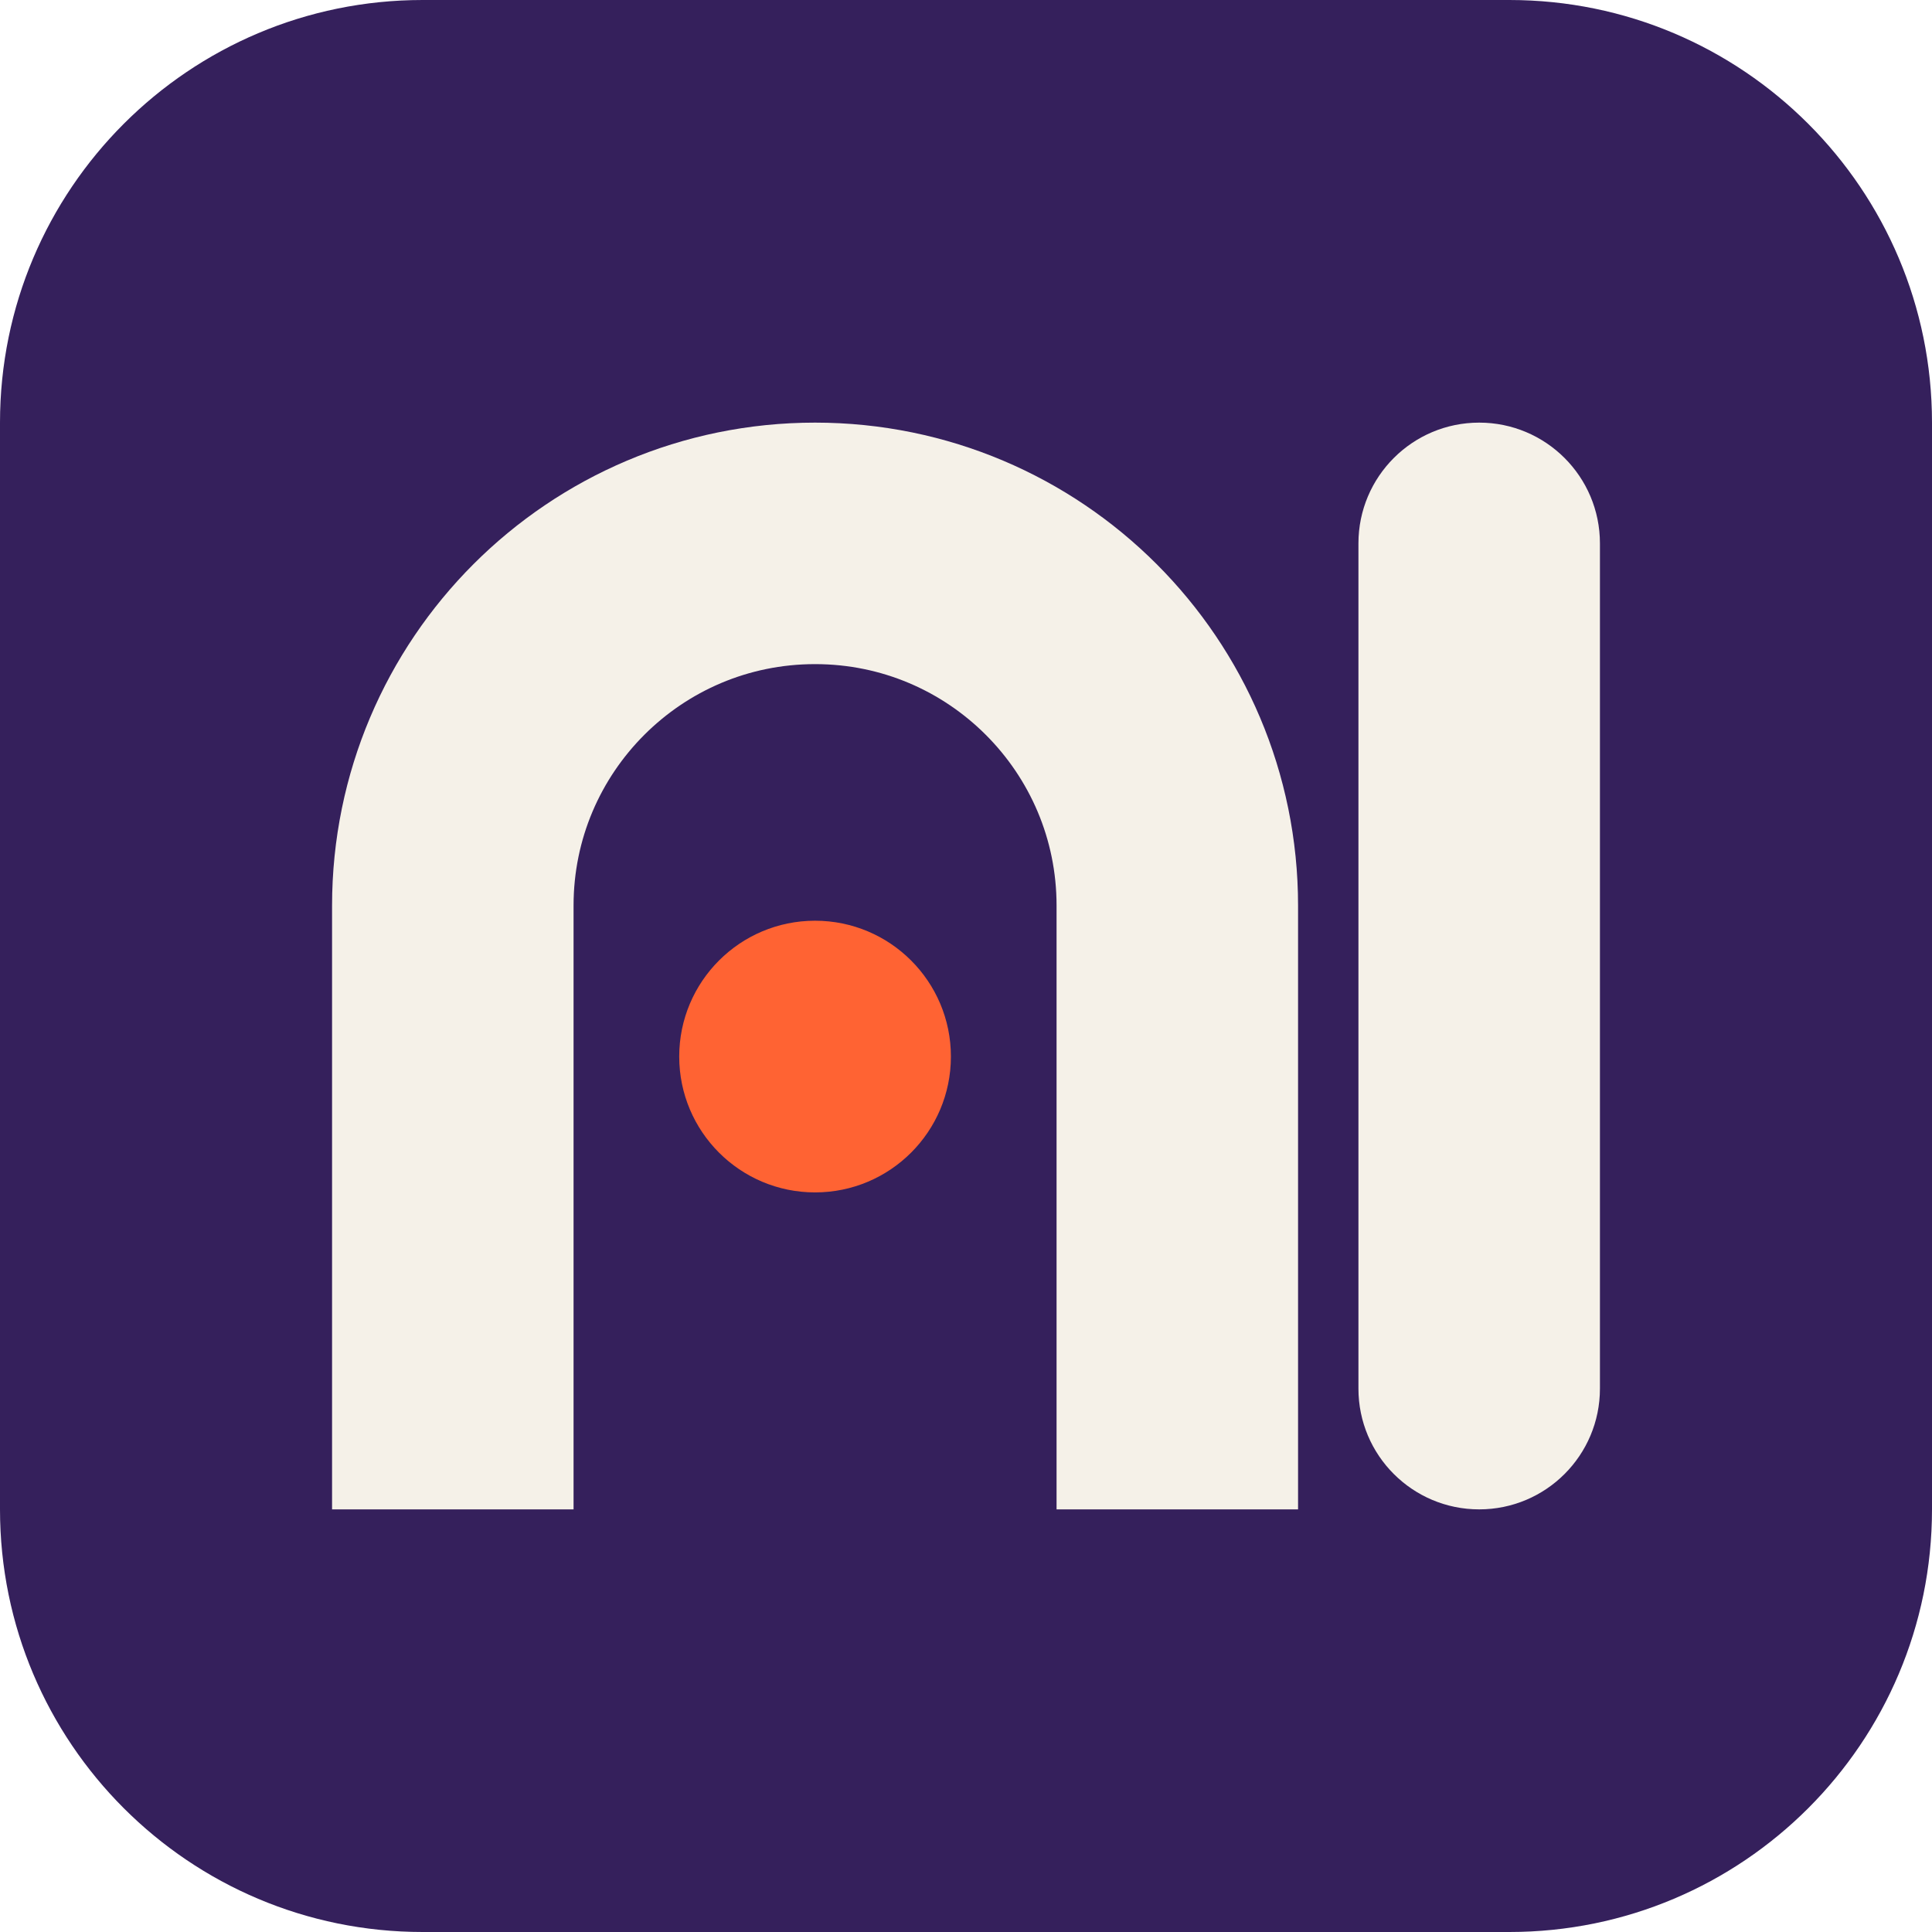
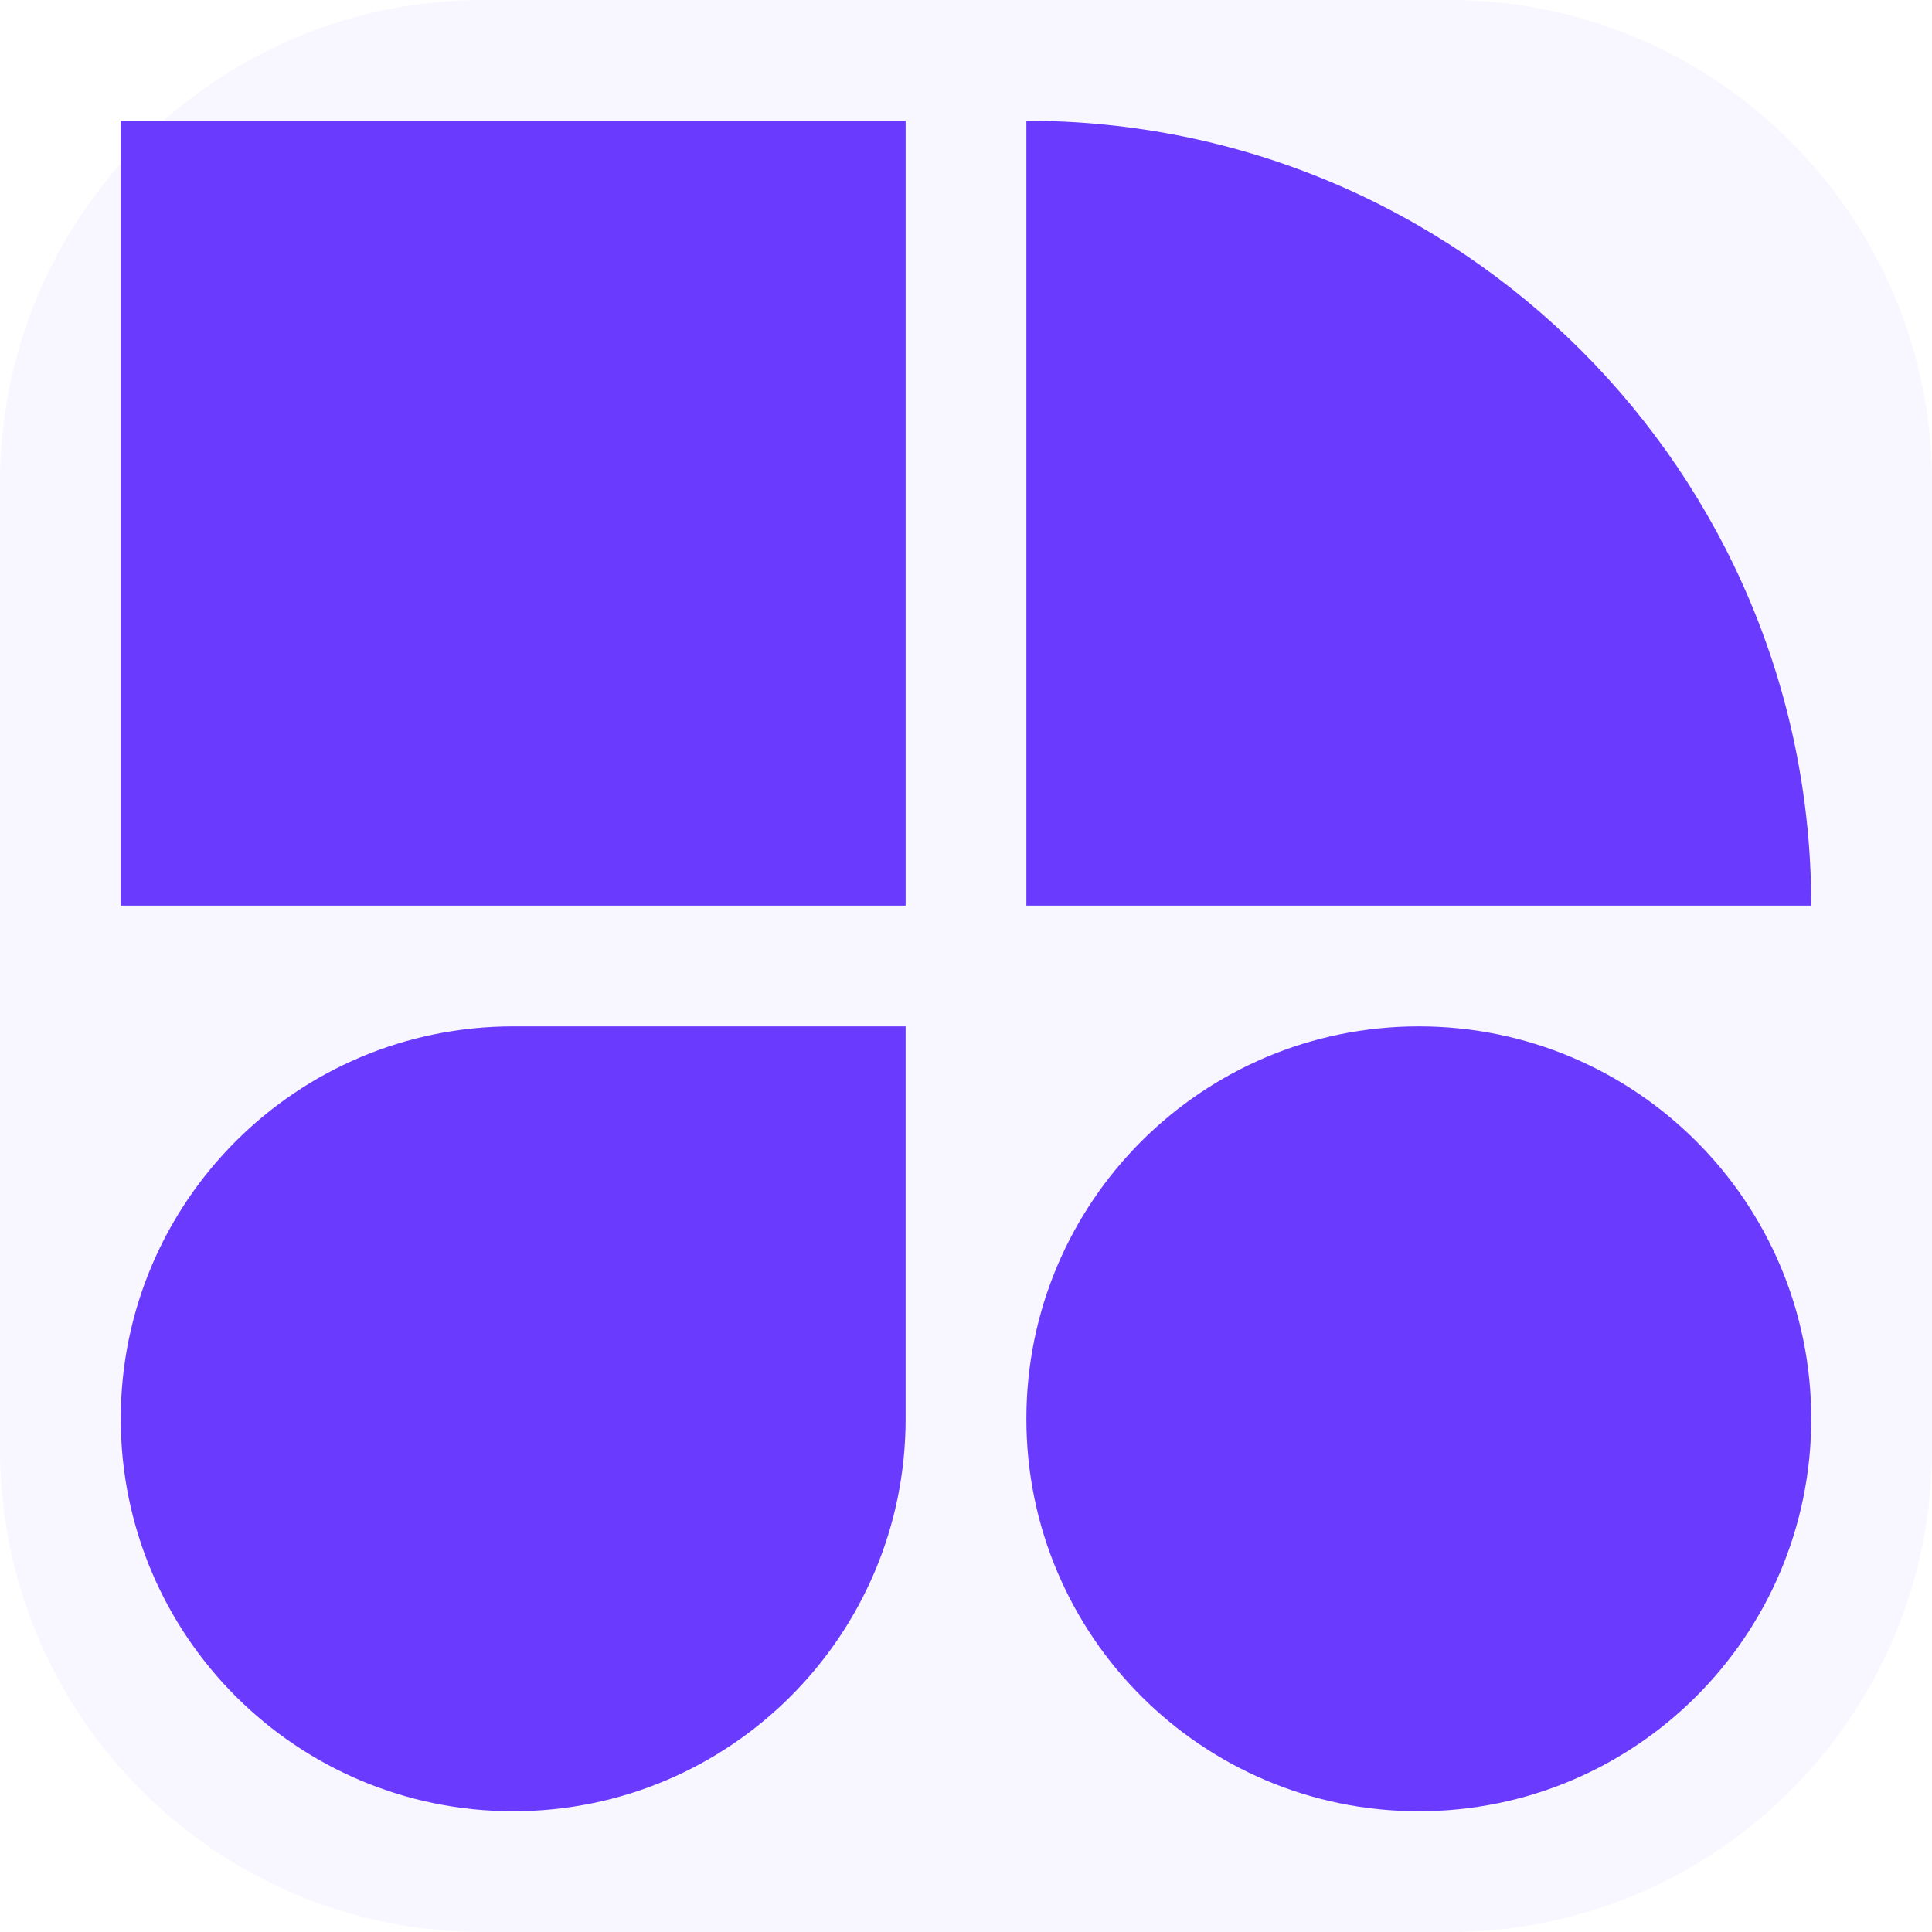
- <svg xmlns="http://www.w3.org/2000/svg" viewBox="0 0 64 64">
-   <rect width="64" height="64" rx="14" fill="#35205C" />
-   <path d="M15 50V30a12 12 0 0 1 24 0v20" fill="none" stroke="#F5F1E8" stroke-width="8" />
-   <rect x="45" y="14" width="8" height="36" rx="4" fill="#F5F1E8" />
-   <circle cx="27" cy="35" r="4.5" fill="#FF6333" />
+ <svg xmlns="http://www.w3.org/2000/svg" viewBox="0 0 32 32">
+   <rect width="32" height="32" rx="8" fill="#F8F6FF" />
+   <g transform="translate(2 2)" fill="#6A3BFF">
+     <path d="M0 0H13V13H0Z" />
+     <path d="M15 13V0A13 13 0 0 1 28 13Z" />
+     <path d="M6.5 15H13V21.5A6.5 6.5 0 0 1 6.5 28A6.5 6.5 0 0 1 0 21.5A6.5 6.5 0 0 1 6.5 15Z" />
+     <circle cx="21.5" cy="21.5" r="6.5" />
+   </g>
</svg>
